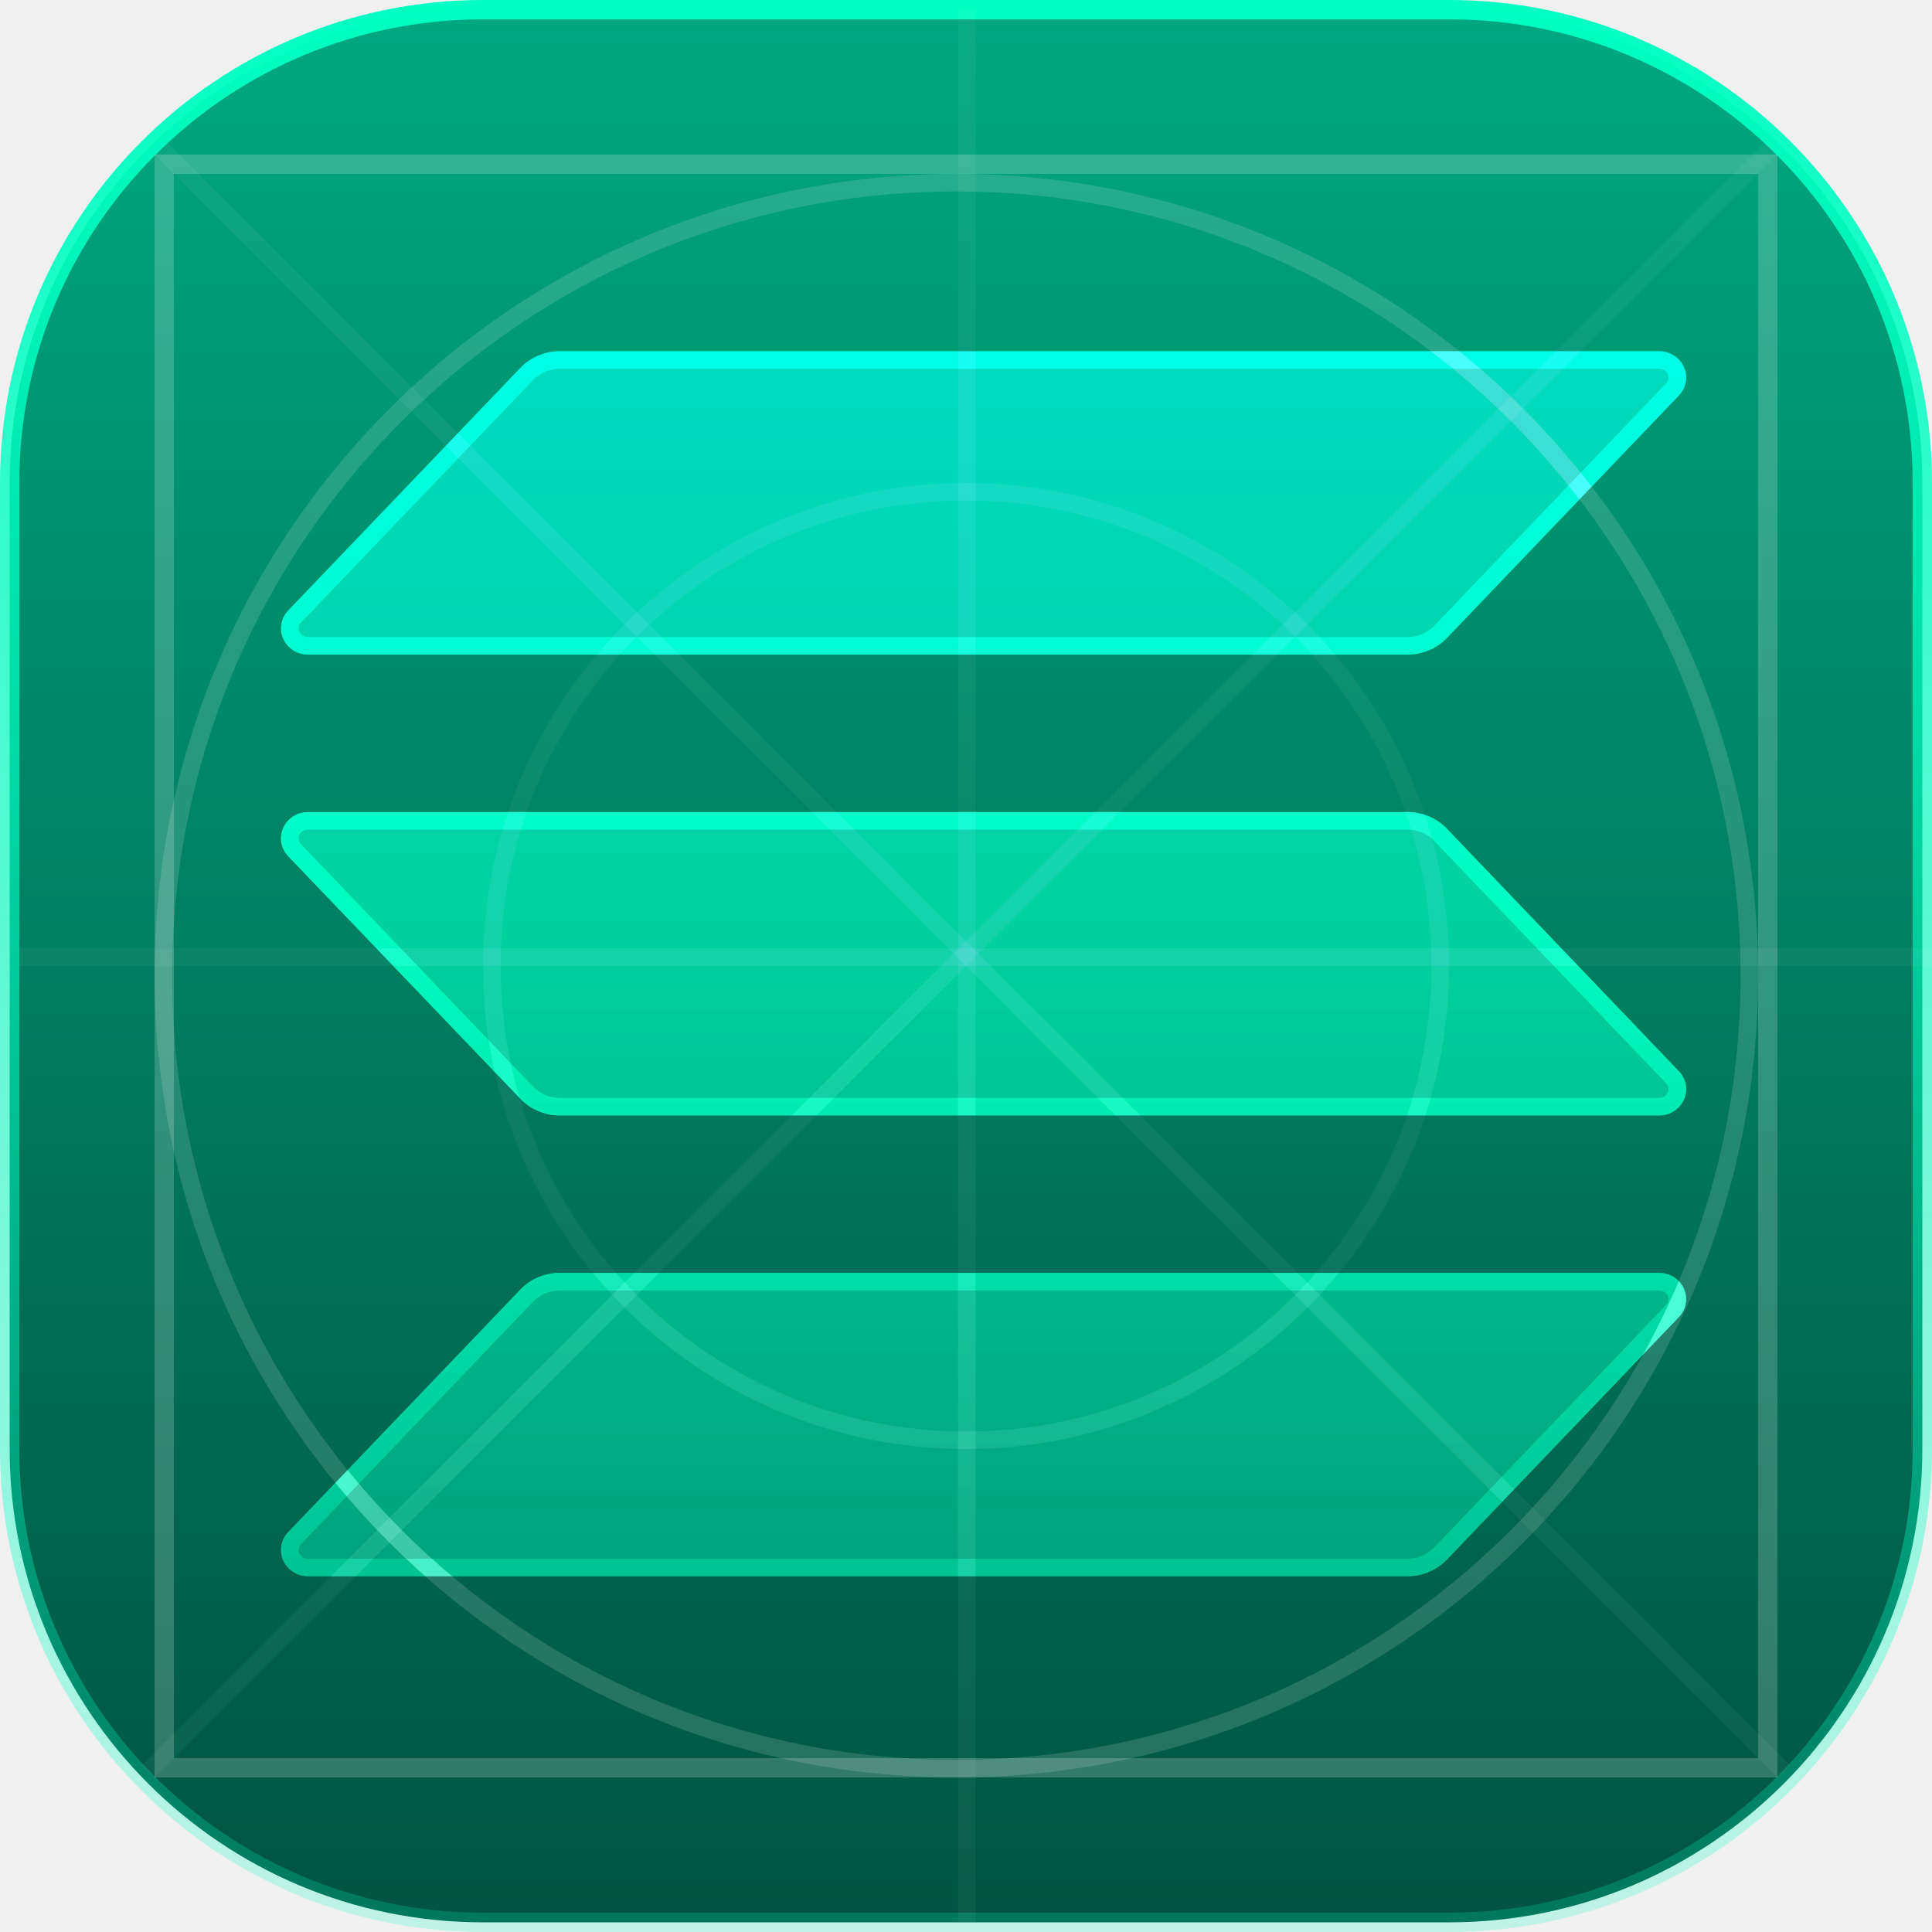
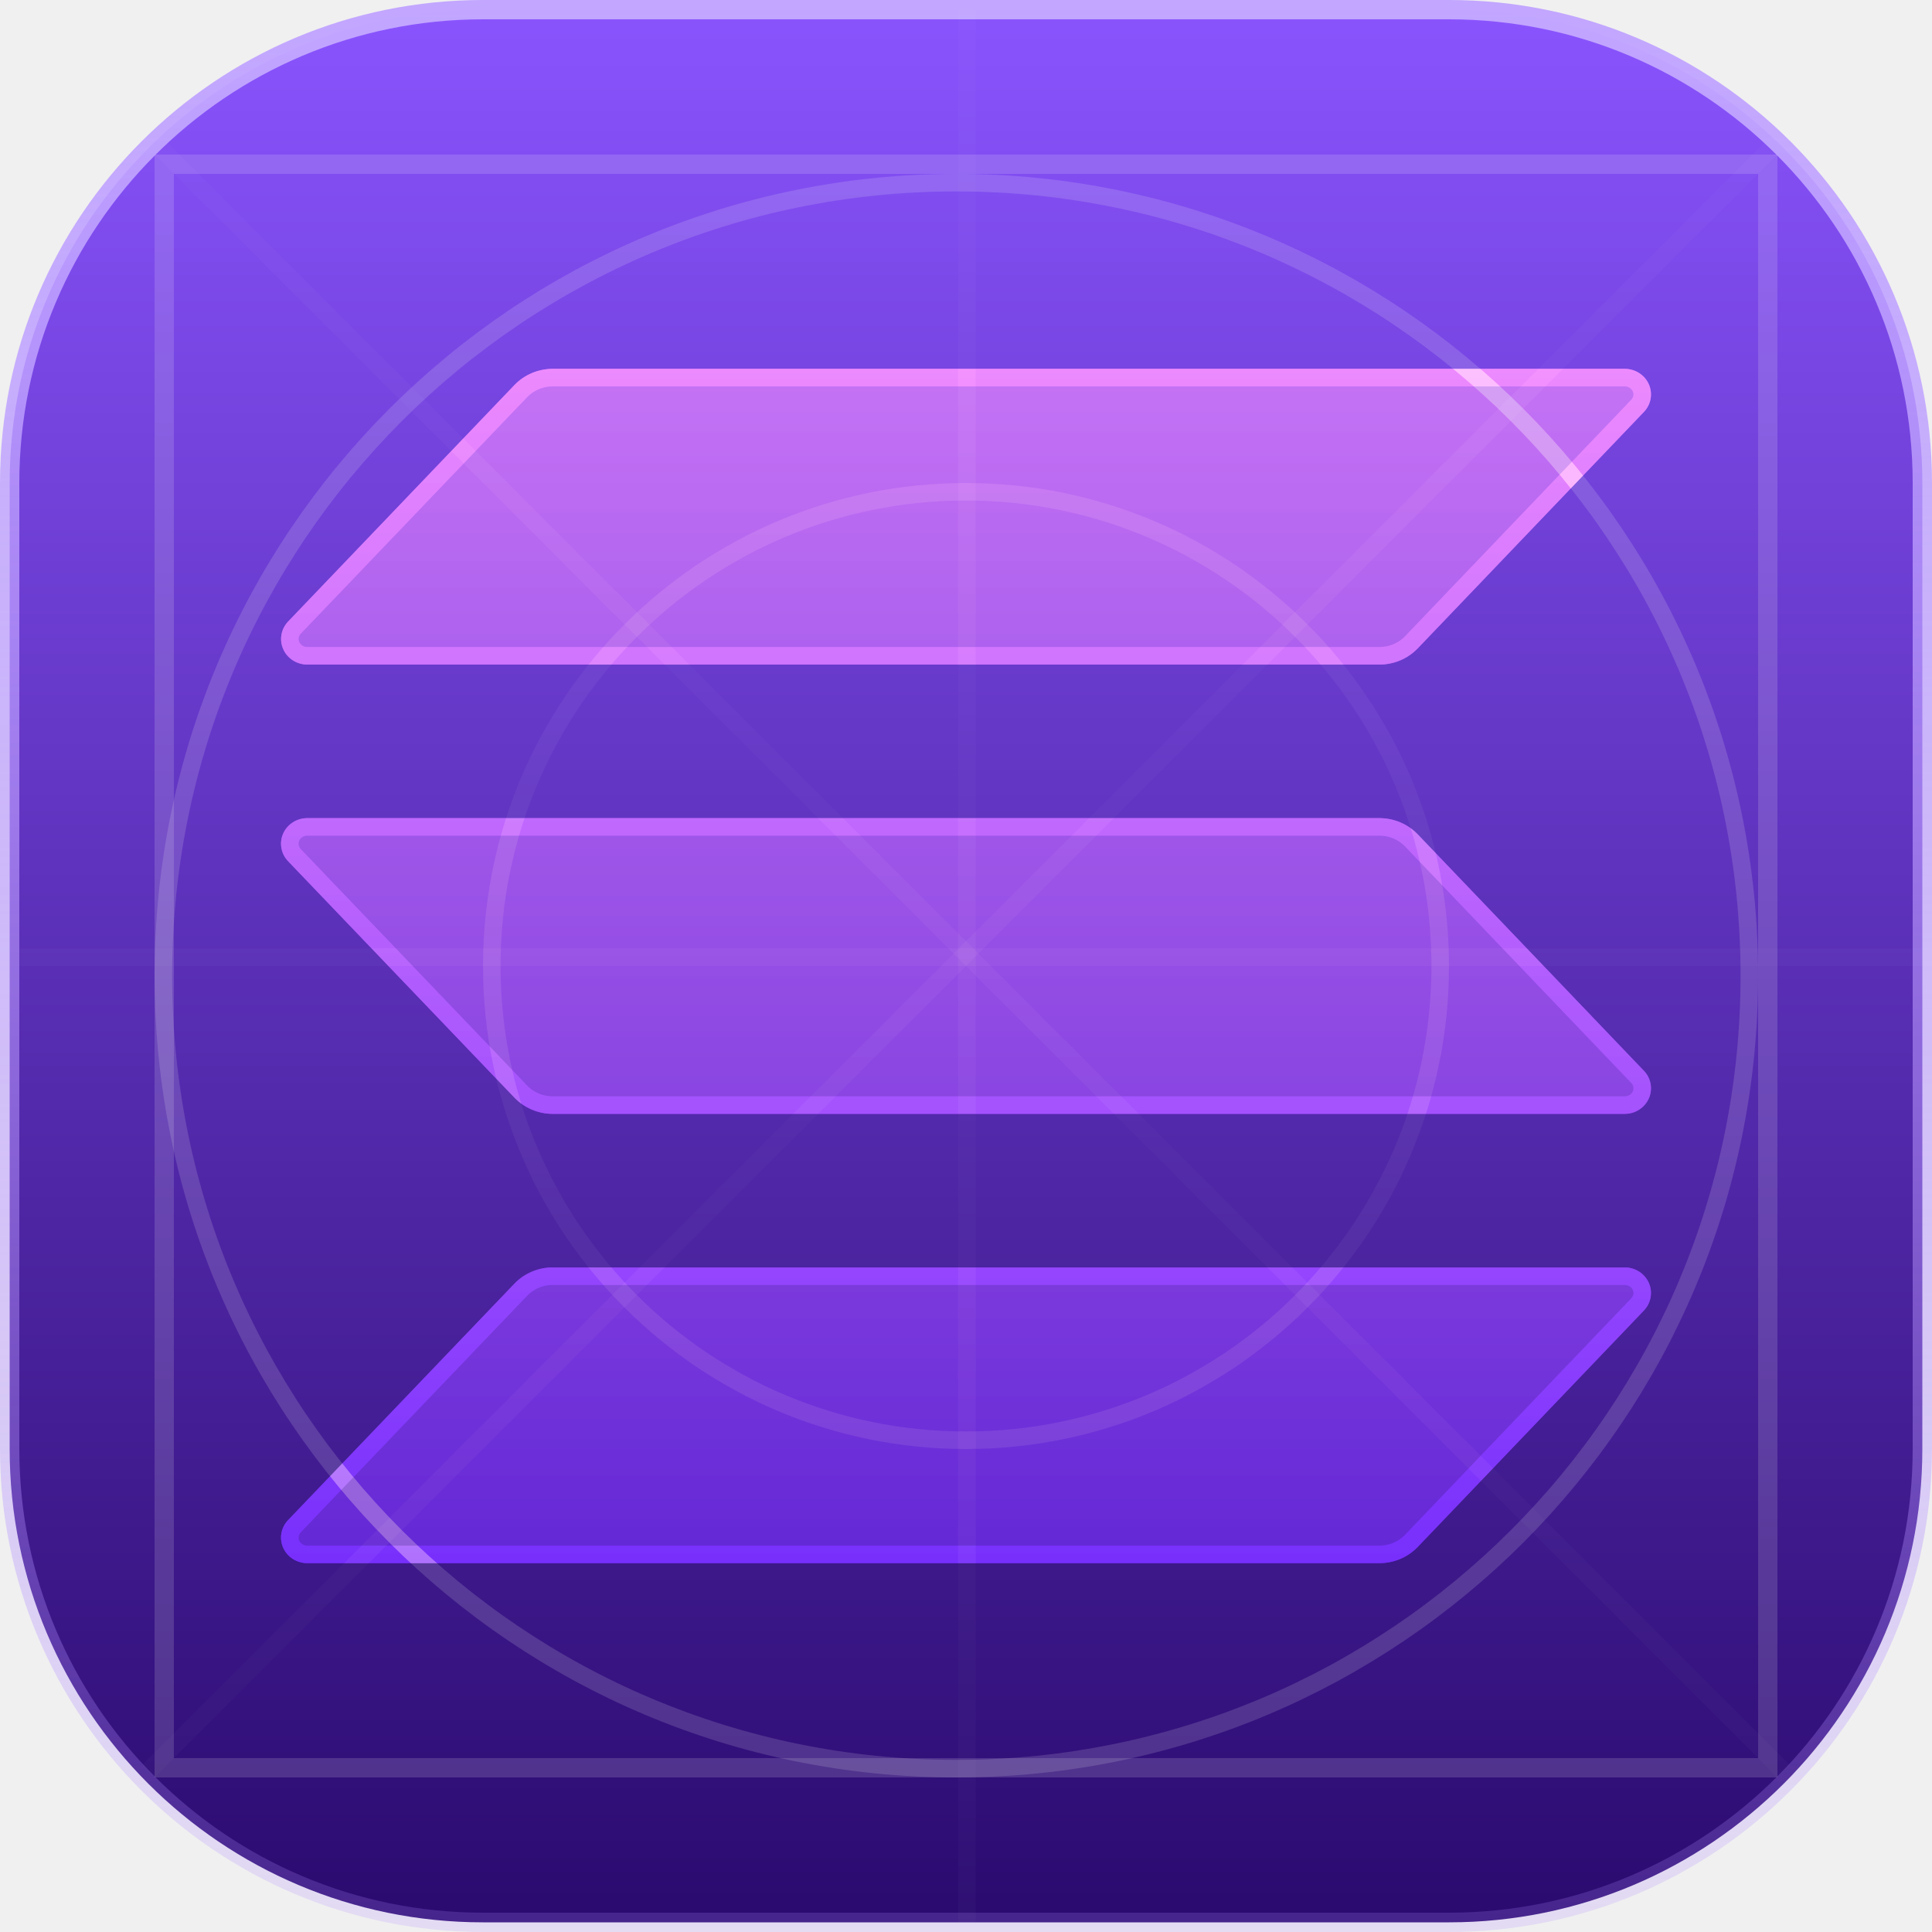
<svg xmlns="http://www.w3.org/2000/svg" width="110" height="110" viewBox="0 0 110 110" fill="none">
-   <rect x="0.55" y="0.55" width="108.9" height="108.9" rx="26.95" fill="url(#paint0_linear_351_63)" stroke="url(#paint1_linear_351_63)" stroke-width="1.1" />
-   <rect x="9.35" y="9.35" width="91.3" height="91.3" stroke="#FCFCFC" stroke-opacity="0.2" stroke-width="1.1" />
+   <rect x="0.55" y="0.55" width="108.9" height="108.9" rx="26.95" fill="url(#paint0_linear_118_36)" stroke="url(#paint1_linear_118_36)" stroke-width="1.1" />
+   <rect x="9.35" y="9.35" width="91.3" height="91.3" stroke="#FCFCFC" stroke-opacity="0.15" stroke-width="1.1" />
  <circle cx="54.45" cy="55.55" r="45.15" stroke="#FCFCFC" stroke-opacity="0.15" />
  <circle cx="55" cy="55" r="27" stroke="#FCFCFC" stroke-opacity="0.05" />
-   <line x1="8.447" y1="100.846" x2="100.846" y2="8.446" stroke="#FCFCFC" stroke-opacity="0.05" />
-   <line x1="9.154" y1="8.446" x2="101.554" y2="100.846" stroke="#FCFCFC" stroke-opacity="0.05" />
-   <line x1="1.1" y1="54.5" x2="110" y2="54.5" stroke="#FCFCFC" stroke-opacity="0.05" />
-   <line x1="55.05" y1="109.45" x2="55.05" y2="0.55" stroke="#FCFCFC" stroke-opacity="0.05" />
+   <line x1="8.447" y1="100.846" x2="100.846" y2="8.446" stroke="#FCFCFC" stroke-opacity="0.02" />
+   <line x1="9.154" y1="8.446" x2="101.554" y2="100.846" stroke="#FCFCFC" stroke-opacity="0.02" />
+   <line x1="1.1" y1="54.5" x2="110" y2="54.5" stroke="#FCFCFC" stroke-opacity="0.02" />
+   <line x1="55.05" y1="109.45" x2="55.05" y2="0.55" stroke="#FCFCFC" stroke-opacity="0.02" />
  <g style="mix-blend-mode:overlay">
-     <mask id="path-9-inside-1_351_63" fill="white">
-       <path d="M95.588 74.988L82.382 88.794C82.094 89.094 81.747 89.333 81.361 89.496C80.975 89.66 80.559 89.744 80.138 89.744H17.533C17.234 89.744 16.942 89.659 16.692 89.499C16.443 89.339 16.246 89.112 16.127 88.845C16.008 88.578 15.972 88.283 16.022 87.996C16.073 87.709 16.208 87.442 16.412 87.23L29.629 73.424C29.915 73.124 30.261 72.886 30.646 72.722C31.031 72.559 31.446 72.474 31.865 72.474H94.467C94.766 72.474 95.058 72.559 95.308 72.719C95.557 72.878 95.754 73.106 95.873 73.373C95.992 73.64 96.028 73.935 95.978 74.222C95.927 74.509 95.792 74.775 95.588 74.988ZM82.382 47.187C82.094 46.887 81.747 46.648 81.361 46.484C80.975 46.321 80.559 46.237 80.138 46.237H17.533C17.234 46.237 16.942 46.322 16.692 46.482C16.443 46.641 16.246 46.869 16.127 47.136C16.008 47.403 15.972 47.698 16.022 47.985C16.073 48.272 16.208 48.538 16.412 48.751L29.629 62.557C29.915 62.856 30.261 63.095 30.646 63.258C31.031 63.421 31.446 63.506 31.865 63.507H94.467C94.766 63.507 95.058 63.422 95.308 63.262C95.557 63.102 95.754 62.875 95.873 62.608C95.992 62.341 96.028 62.046 95.978 61.759C95.927 61.472 95.792 61.206 95.588 60.993L82.382 47.187ZM17.533 37.27H80.138C80.559 37.27 80.975 37.186 81.361 37.022C81.747 36.859 82.094 36.62 82.382 36.32L95.588 22.514C95.792 22.301 95.927 22.035 95.978 21.748C96.028 21.461 95.992 21.166 95.873 20.899C95.754 20.632 95.557 20.404 95.308 20.245C95.058 20.085 94.766 20 94.467 20H31.865C31.446 20.001 31.031 20.085 30.646 20.249C30.261 20.412 29.915 20.651 29.629 20.95L16.416 34.756C16.212 34.968 16.076 35.234 16.026 35.521C15.975 35.808 16.011 36.103 16.13 36.37C16.248 36.636 16.444 36.864 16.694 37.024C16.943 37.184 17.235 37.269 17.533 37.27Z" />
+     <mask id="path-9-inside-1_118_36" fill="white">
+       <path d="M93.598 74.613L80.722 88.074C80.442 88.366 80.103 88.599 79.727 88.759C79.351 88.918 78.945 89 78.535 89H17.495C17.204 89 16.919 88.917 16.675 88.761C16.432 88.606 16.24 88.384 16.124 88.124C16.008 87.863 15.972 87.576 16.022 87.296C16.071 87.016 16.203 86.756 16.402 86.549L29.288 73.088C29.567 72.796 29.905 72.564 30.28 72.404C30.655 72.245 31.059 72.163 31.469 72.162H92.505C92.796 72.162 93.081 72.245 93.325 72.4C93.568 72.556 93.76 72.778 93.876 73.038C93.992 73.299 94.028 73.586 93.978 73.866C93.929 74.146 93.797 74.406 93.598 74.613ZM80.722 47.507C80.442 47.215 80.103 46.981 79.727 46.822C79.351 46.663 78.945 46.581 78.535 46.581H17.495C17.204 46.581 16.919 46.664 16.675 46.82C16.432 46.975 16.24 47.197 16.124 47.457C16.008 47.718 15.972 48.005 16.022 48.285C16.071 48.565 16.203 48.825 16.402 49.032L29.288 62.493C29.567 62.785 29.905 63.017 30.28 63.176C30.655 63.336 31.059 63.418 31.469 63.419H92.505C92.796 63.419 93.081 63.336 93.325 63.18C93.568 63.025 93.76 62.803 93.876 62.543C93.992 62.282 94.028 61.995 93.978 61.715C93.929 61.435 93.797 61.175 93.598 60.968L80.722 47.507ZM17.495 37.838H78.535C78.945 37.838 79.351 37.756 79.727 37.597C80.103 37.438 80.442 37.204 80.722 36.912L93.598 23.451C93.797 23.244 93.929 22.984 93.978 22.704C94.028 22.424 93.992 22.137 93.876 21.876C93.76 21.616 93.568 21.394 93.325 21.239C93.081 21.083 92.796 21 92.505 21H31.469C31.059 21.001 30.655 21.083 30.28 21.242C29.905 21.402 29.567 21.634 29.288 21.926L16.405 35.387C16.207 35.594 16.075 35.854 16.025 36.133C15.976 36.413 16.011 36.7 16.127 36.96C16.242 37.221 16.433 37.442 16.676 37.598C16.919 37.754 17.204 37.837 17.495 37.838Z" />
    </mask>
-     <path d="M95.588 74.988L82.382 88.794C82.094 89.094 81.747 89.333 81.361 89.496C80.975 89.66 80.559 89.744 80.138 89.744H17.533C17.234 89.744 16.942 89.659 16.692 89.499C16.443 89.339 16.246 89.112 16.127 88.845C16.008 88.578 15.972 88.283 16.022 87.996C16.073 87.709 16.208 87.442 16.412 87.23L29.629 73.424C29.915 73.124 30.261 72.886 30.646 72.722C31.031 72.559 31.446 72.474 31.865 72.474H94.467C94.766 72.474 95.058 72.559 95.308 72.719C95.557 72.878 95.754 73.106 95.873 73.373C95.992 73.64 96.028 73.935 95.978 74.222C95.927 74.509 95.792 74.775 95.588 74.988ZM82.382 47.187C82.094 46.887 81.747 46.648 81.361 46.484C80.975 46.321 80.559 46.237 80.138 46.237H17.533C17.234 46.237 16.942 46.322 16.692 46.482C16.443 46.641 16.246 46.869 16.127 47.136C16.008 47.403 15.972 47.698 16.022 47.985C16.073 48.272 16.208 48.538 16.412 48.751L29.629 62.557C29.915 62.856 30.261 63.095 30.646 63.258C31.031 63.421 31.446 63.506 31.865 63.507H94.467C94.766 63.507 95.058 63.422 95.308 63.262C95.557 63.102 95.754 62.875 95.873 62.608C95.992 62.341 96.028 62.046 95.978 61.759C95.927 61.472 95.792 61.206 95.588 60.993L82.382 47.187ZM17.533 37.27H80.138C80.559 37.27 80.975 37.186 81.361 37.022C81.747 36.859 82.094 36.62 82.382 36.32L95.588 22.514C95.792 22.301 95.927 22.035 95.978 21.748C96.028 21.461 95.992 21.166 95.873 20.899C95.754 20.632 95.557 20.404 95.308 20.245C95.058 20.085 94.766 20 94.467 20H31.865C31.446 20.001 31.031 20.085 30.646 20.249C30.261 20.412 29.915 20.651 29.629 20.95L16.416 34.756C16.212 34.968 16.076 35.234 16.026 35.521C15.975 35.808 16.011 36.103 16.13 36.37C16.248 36.636 16.444 36.864 16.694 37.024C16.943 37.184 17.235 37.269 17.533 37.27Z" fill="#DBDBDB" fill-opacity="0.9" />
-     <path d="M95.588 74.988L82.382 88.794C82.094 89.094 81.747 89.333 81.361 89.496C80.975 89.66 80.559 89.744 80.138 89.744H17.533C17.234 89.744 16.942 89.659 16.692 89.499C16.443 89.339 16.246 89.112 16.127 88.845C16.008 88.578 15.972 88.283 16.022 87.996C16.073 87.709 16.208 87.442 16.412 87.23L29.629 73.424C29.915 73.124 30.261 72.886 30.646 72.722C31.031 72.559 31.446 72.474 31.865 72.474H94.467C94.766 72.474 95.058 72.559 95.308 72.719C95.557 72.878 95.754 73.106 95.873 73.373C95.992 73.64 96.028 73.935 95.978 74.222C95.927 74.509 95.792 74.775 95.588 74.988ZM82.382 47.187C82.094 46.887 81.747 46.648 81.361 46.484C80.975 46.321 80.559 46.237 80.138 46.237H17.533C17.234 46.237 16.942 46.322 16.692 46.482C16.443 46.641 16.246 46.869 16.127 47.136C16.008 47.403 15.972 47.698 16.022 47.985C16.073 48.272 16.208 48.538 16.412 48.751L29.629 62.557C29.915 62.856 30.261 63.095 30.646 63.258C31.031 63.421 31.446 63.506 31.865 63.507H94.467C94.766 63.507 95.058 63.422 95.308 63.262C95.557 63.102 95.754 62.875 95.873 62.608C95.992 62.341 96.028 62.046 95.978 61.759C95.927 61.472 95.792 61.206 95.588 60.993L82.382 47.187ZM17.533 37.27H80.138C80.559 37.27 80.975 37.186 81.361 37.022C81.747 36.859 82.094 36.62 82.382 36.32L95.588 22.514C95.792 22.301 95.927 22.035 95.978 21.748C96.028 21.461 95.992 21.166 95.873 20.899C95.754 20.632 95.557 20.404 95.308 20.245C95.058 20.085 94.766 20 94.467 20H31.865C31.446 20.001 31.031 20.085 30.646 20.249C30.261 20.412 29.915 20.651 29.629 20.95L16.416 34.756C16.212 34.968 16.076 35.234 16.026 35.521C15.975 35.808 16.011 36.103 16.13 36.37C16.248 36.636 16.444 36.864 16.694 37.024C16.943 37.184 17.235 37.269 17.533 37.27Z" stroke="#FCFCFC" stroke-width="2" mask="url(#path-9-inside-1_351_63)" />
+     <path d="M93.598 74.613L80.722 88.074C80.442 88.366 80.103 88.599 79.727 88.759C79.351 88.918 78.945 89 78.535 89H17.495C17.204 89 16.919 88.917 16.675 88.761C16.432 88.606 16.24 88.384 16.124 88.124C16.008 87.863 15.972 87.576 16.022 87.296C16.071 87.016 16.203 86.756 16.402 86.549L29.288 73.088C29.567 72.796 29.905 72.564 30.28 72.404C30.655 72.245 31.059 72.163 31.469 72.162H92.505C92.796 72.162 93.081 72.245 93.325 72.4C93.568 72.556 93.76 72.778 93.876 73.038C93.992 73.299 94.028 73.586 93.978 73.866C93.929 74.146 93.797 74.406 93.598 74.613ZM80.722 47.507C80.442 47.215 80.103 46.981 79.727 46.822C79.351 46.663 78.945 46.581 78.535 46.581H17.495C17.204 46.581 16.919 46.664 16.675 46.82C16.432 46.975 16.24 47.197 16.124 47.457C16.008 47.718 15.972 48.005 16.022 48.285C16.071 48.565 16.203 48.825 16.402 49.032L29.288 62.493C29.567 62.785 29.905 63.017 30.28 63.176C30.655 63.336 31.059 63.418 31.469 63.419H92.505C92.796 63.419 93.081 63.336 93.325 63.18C93.568 63.025 93.76 62.803 93.876 62.543C93.992 62.282 94.028 61.995 93.978 61.715C93.929 61.435 93.797 61.175 93.598 60.968L80.722 47.507ZM17.495 37.838H78.535C78.945 37.838 79.351 37.756 79.727 37.597C80.103 37.438 80.442 37.204 80.722 36.912L93.598 23.451C93.797 23.244 93.929 22.984 93.978 22.704C94.028 22.424 93.992 22.137 93.876 21.876C93.76 21.616 93.568 21.394 93.325 21.239C93.081 21.083 92.796 21 92.505 21H31.469C31.059 21.001 30.655 21.083 30.28 21.242C29.905 21.402 29.567 21.634 29.288 21.926L16.405 35.387C16.207 35.594 16.075 35.854 16.025 36.133C15.976 36.413 16.011 36.7 16.127 36.96C16.242 37.221 16.433 37.442 16.676 37.598C16.919 37.754 17.204 37.837 17.495 37.838Z" fill="#DBDBDB" fill-opacity="0.9" />
+     <path d="M93.598 74.613L80.722 88.074C80.442 88.366 80.103 88.599 79.727 88.759C79.351 88.918 78.945 89 78.535 89H17.495C17.204 89 16.919 88.917 16.675 88.761C16.432 88.606 16.24 88.384 16.124 88.124C16.008 87.863 15.972 87.576 16.022 87.296C16.071 87.016 16.203 86.756 16.402 86.549L29.288 73.088C29.567 72.796 29.905 72.564 30.28 72.404C30.655 72.245 31.059 72.163 31.469 72.162H92.505C92.796 72.162 93.081 72.245 93.325 72.4C93.568 72.556 93.76 72.778 93.876 73.038C93.992 73.299 94.028 73.586 93.978 73.866C93.929 74.146 93.797 74.406 93.598 74.613ZM80.722 47.507C80.442 47.215 80.103 46.981 79.727 46.822C79.351 46.663 78.945 46.581 78.535 46.581H17.495C17.204 46.581 16.919 46.664 16.675 46.82C16.432 46.975 16.24 47.197 16.124 47.457C16.008 47.718 15.972 48.005 16.022 48.285C16.071 48.565 16.203 48.825 16.402 49.032L29.288 62.493C29.567 62.785 29.905 63.017 30.28 63.176C30.655 63.336 31.059 63.418 31.469 63.419H92.505C92.796 63.419 93.081 63.336 93.325 63.18C93.568 63.025 93.76 62.803 93.876 62.543C93.992 62.282 94.028 61.995 93.978 61.715C93.929 61.435 93.797 61.175 93.598 60.968L80.722 47.507ZM17.495 37.838H78.535C78.945 37.838 79.351 37.756 79.727 37.597C80.103 37.438 80.442 37.204 80.722 36.912L93.598 23.451C93.797 23.244 93.929 22.984 93.978 22.704C94.028 22.424 93.992 22.137 93.876 21.876C93.76 21.616 93.568 21.394 93.325 21.239C93.081 21.083 92.796 21 92.505 21H31.469C31.059 21.001 30.655 21.083 30.28 21.242C29.905 21.402 29.567 21.634 29.288 21.926L16.405 35.387C16.207 35.594 16.075 35.854 16.025 36.133C15.976 36.413 16.011 36.7 16.127 36.96C16.242 37.221 16.433 37.442 16.676 37.598C16.919 37.754 17.204 37.837 17.495 37.838Z" stroke="#FCFCFC" stroke-width="2" mask="url(#path-9-inside-1_118_36)" />
  </g>
  <defs>
-     <linearGradient id="paint0_linear_351_63" x1="55" y1="0" x2="55" y2="110" gradientUnits="userSpaceOnUse">
-       <stop stop-color="#00A880" />
-       <stop offset="1" stop-color="#005340" />
+     <linearGradient id="paint0_linear_118_36" x1="55" y1="0" x2="55" y2="110" gradientUnits="userSpaceOnUse">
+       <stop stop-color="#8A54FE" />
+       <stop offset="1" stop-color="#2A0A6E" />
    </linearGradient>
-     <linearGradient id="paint1_linear_351_63" x1="55" y1="0" x2="55" y2="110" gradientUnits="userSpaceOnUse">
-       <stop stop-color="#00FFC2" />
-       <stop offset="1" stop-color="#00FFC2" stop-opacity="0.2" />
+     <linearGradient id="paint1_linear_118_36" x1="55" y1="0" x2="55" y2="110" gradientUnits="userSpaceOnUse">
+       <stop stop-color="#C2A6FF" />
+       <stop offset="1" stop-color="#B08BFF" stop-opacity="0.2" />
    </linearGradient>
  </defs>
</svg>
